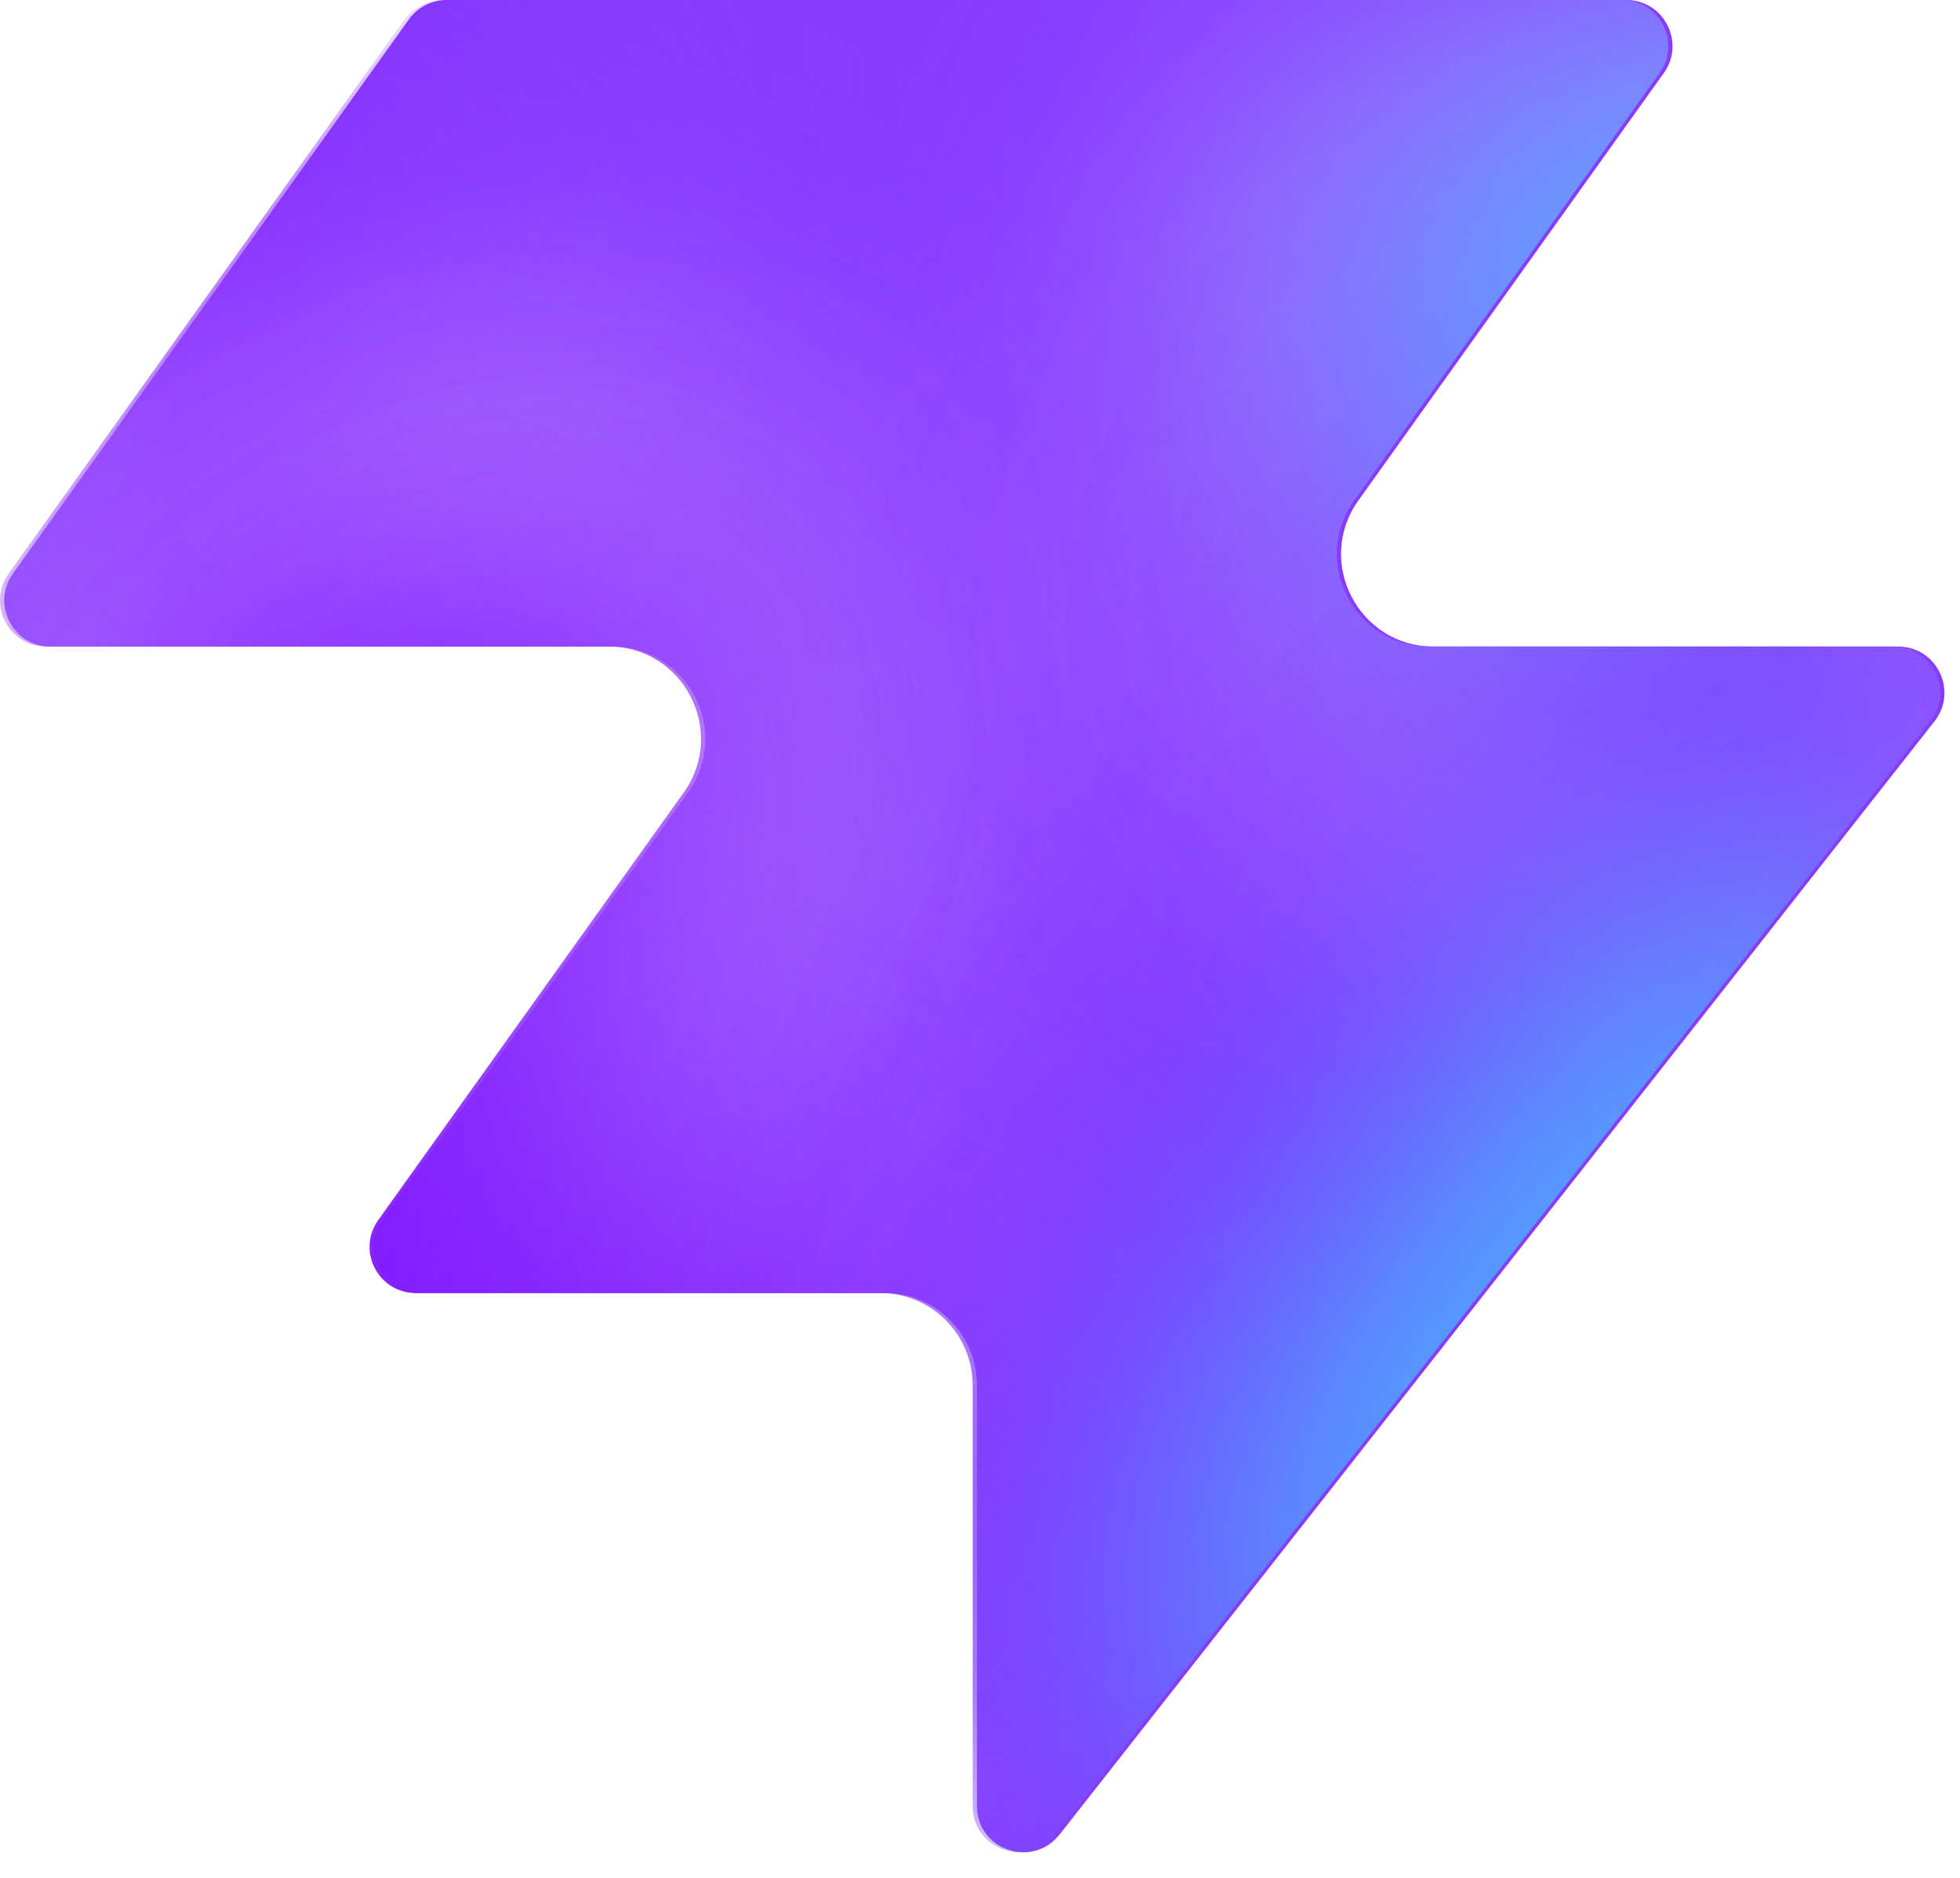
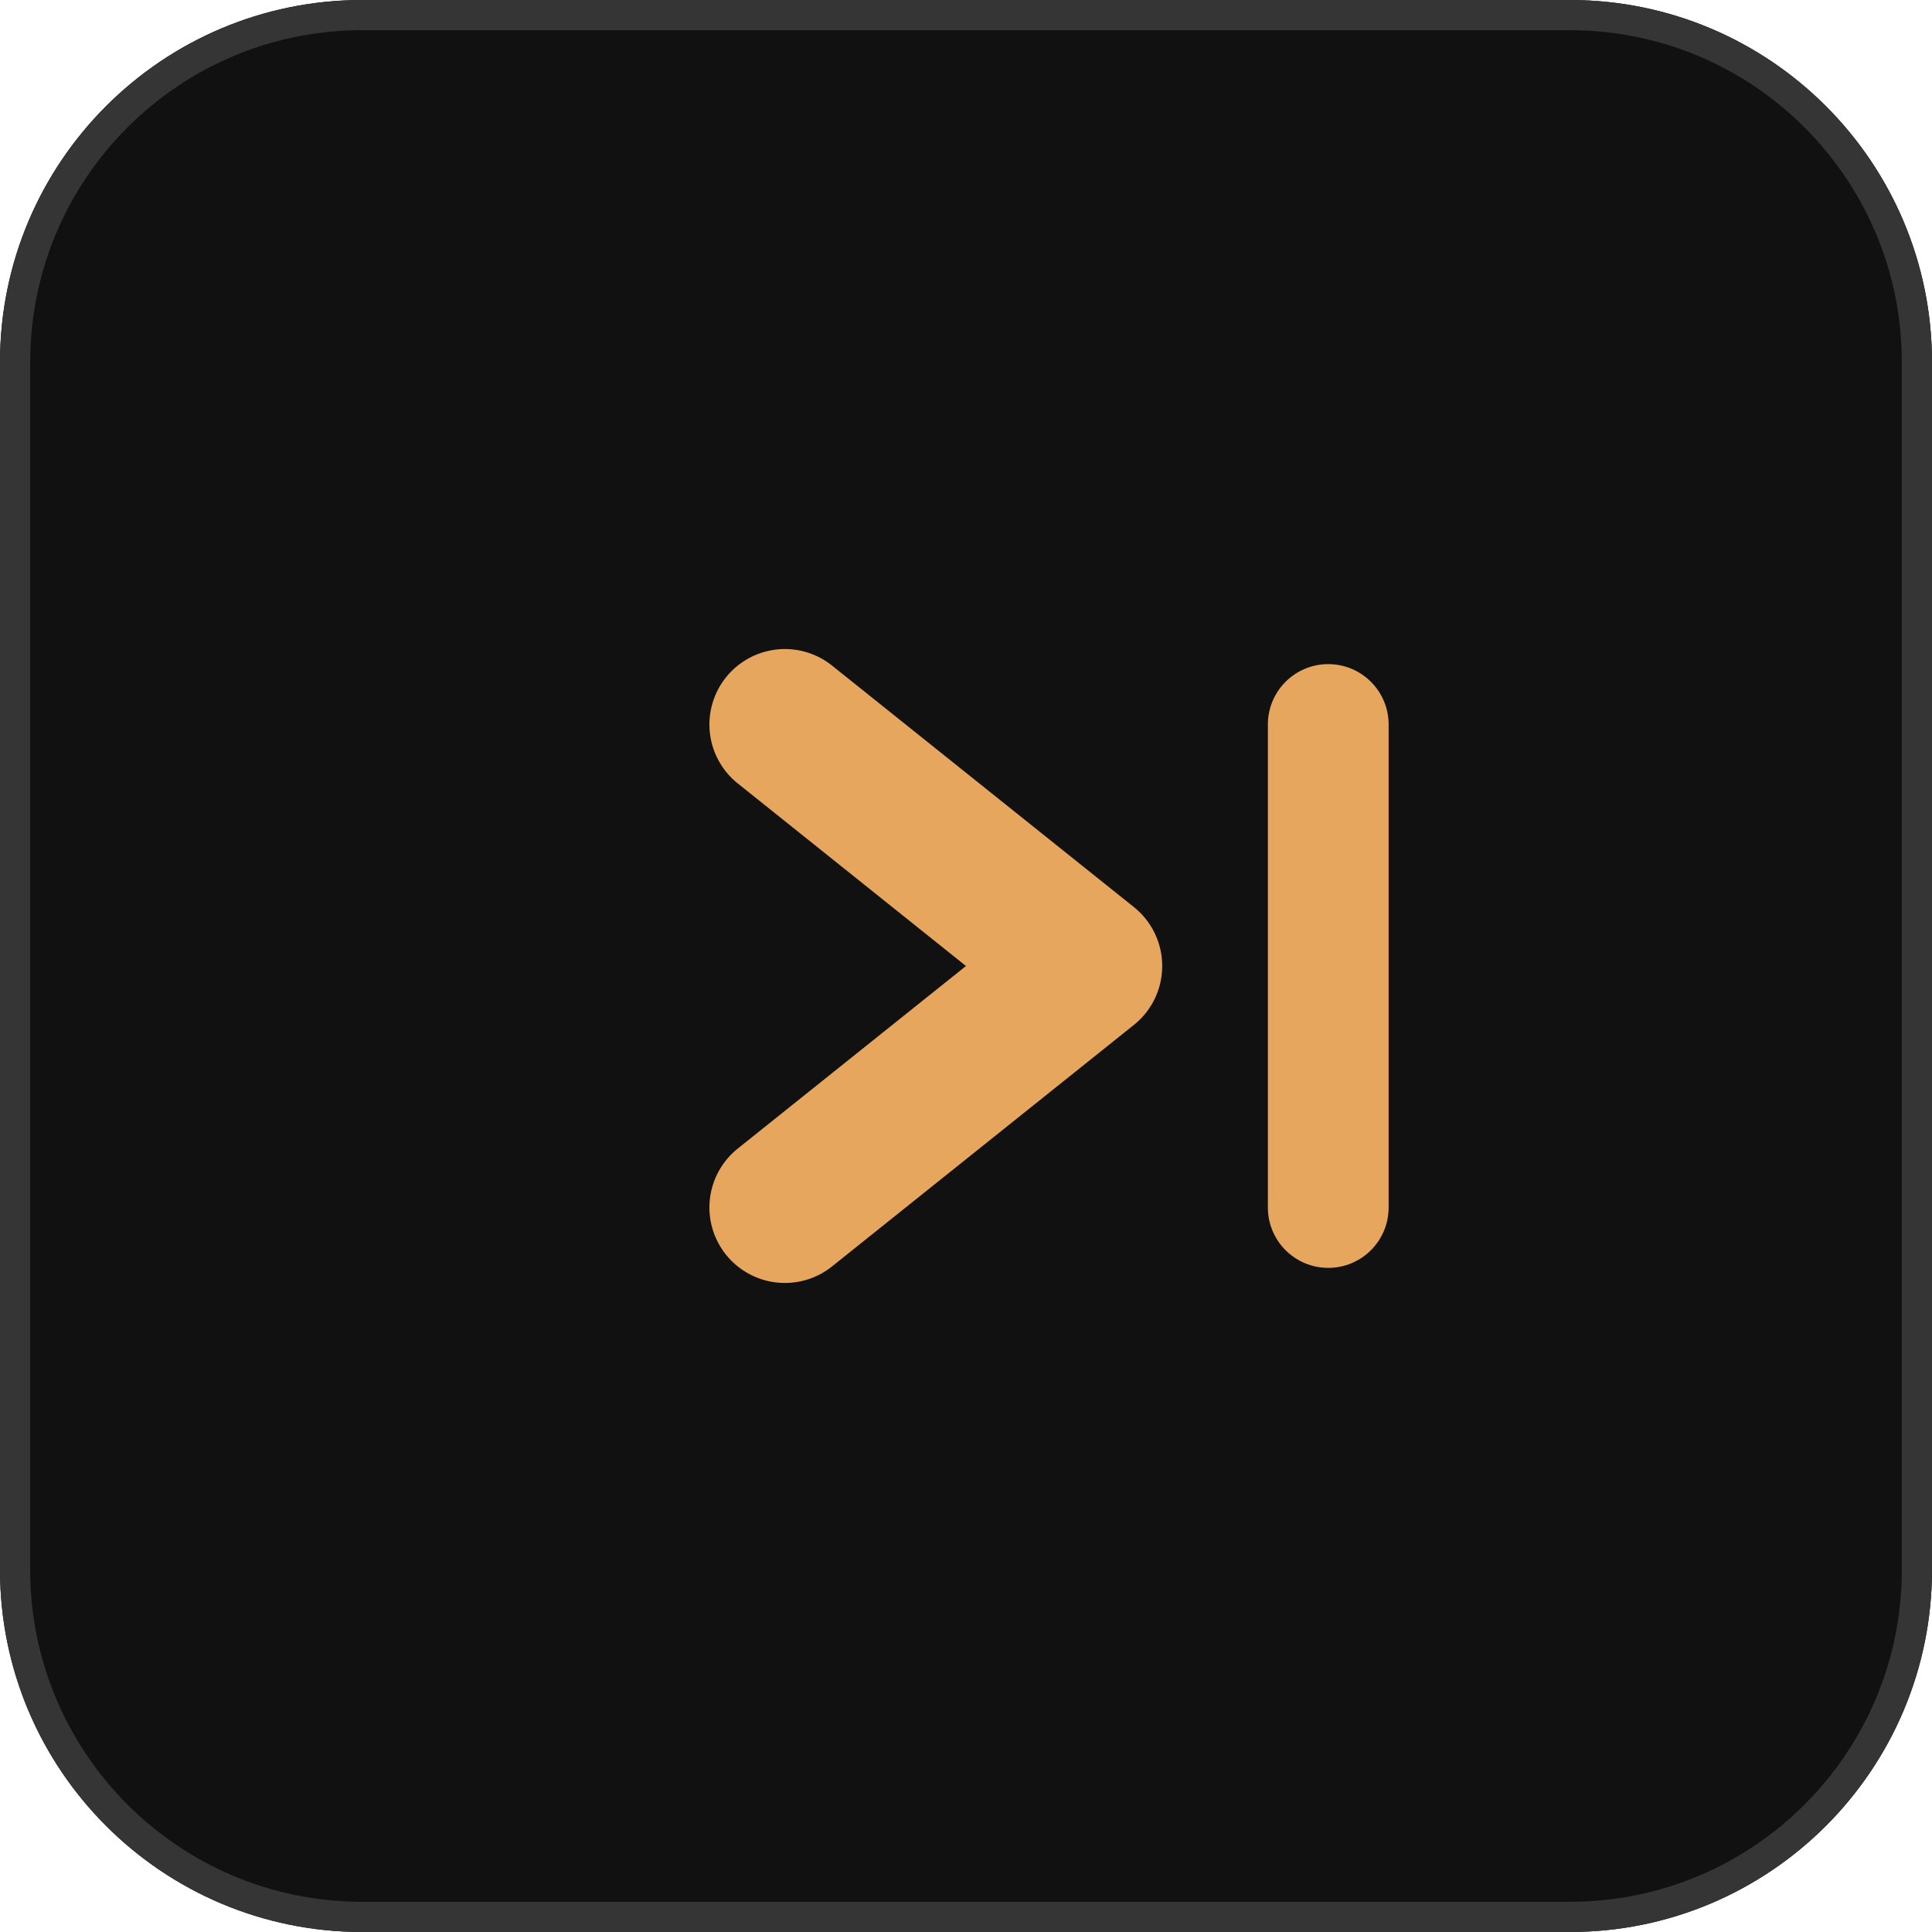
- <svg xmlns="http://www.w3.org/2000/svg" width="48" height="46" fill="none" viewBox="0 0 48 46">
-   <path fill="#863bff" d="M25.946 44.938c-.664.845-2.021.375-2.021-.698V33.937a2.26 2.26 0 0 0-2.262-2.262H10.287c-.92 0-1.456-1.04-.92-1.788l7.48-10.471c1.07-1.497 0-3.578-1.842-3.578H1.237c-.92 0-1.456-1.04-.92-1.788L10.013.474c.214-.297.556-.474.92-.474h28.894c.92 0 1.456 1.04.92 1.788l-7.48 10.471c-1.07 1.498 0 3.579 1.842 3.579h11.377c.943 0 1.473 1.088.89 1.83L25.947 44.94z" style="fill:#863bff;fill:color(display-p3 .525 .23 1);fill-opacity:1" />
-   <mask id="a" width="48" height="46" x="0" y="0" maskUnits="userSpaceOnUse" style="mask-type:alpha">
-     <path fill="#000" d="M25.842 44.938c-.664.844-2.021.375-2.021-.698V33.937a2.26 2.26 0 0 0-2.262-2.262H10.183c-.92 0-1.456-1.04-.92-1.788l7.48-10.471c1.07-1.498 0-3.579-1.842-3.579H1.133c-.92 0-1.456-1.04-.92-1.787L9.91.473c.214-.297.556-.474.92-.474h28.894c.92 0 1.456 1.04.92 1.788l-7.48 10.471c-1.07 1.498 0 3.578 1.842 3.578h11.377c.943 0 1.473 1.088.89 1.832L25.843 44.94z" style="fill:#000;fill-opacity:1" />
-   </mask>
-   <g mask="url(#a)">
-     <g filter="url(#b)">
-       <ellipse cx="5.508" cy="14.704" fill="#ede6ff" rx="5.508" ry="14.704" style="fill:#ede6ff;fill:color(display-p3 .927 .903 1);fill-opacity:1" transform="matrix(.00324 1 1 -.00324 -4.47 31.516)" />
-     </g>
-     <g filter="url(#c)">
-       <ellipse cx="10.399" cy="29.851" fill="#ede6ff" rx="10.399" ry="29.851" style="fill:#ede6ff;fill:color(display-p3 .927 .903 1);fill-opacity:1" transform="matrix(.00324 1 1 -.00324 -39.328 7.883)" />
-     </g>
-     <g filter="url(#d)">
-       <ellipse cx="5.508" cy="30.487" fill="#7e14ff" rx="5.508" ry="30.487" style="fill:#7e14ff;fill:color(display-p3 .492 .077 1);fill-opacity:1" transform="rotate(89.814 -25.913 -14.639)scale(1 -1)" />
-     </g>
-     <g filter="url(#e)">
-       <ellipse cx="5.508" cy="30.599" fill="#7e14ff" rx="5.508" ry="30.599" style="fill:#7e14ff;fill:color(display-p3 .492 .077 1);fill-opacity:1" transform="rotate(89.814 -32.644 -3.334)scale(1 -1)" />
-     </g>
-     <g filter="url(#f)">
-       <ellipse cx="5.508" cy="30.599" fill="#7e14ff" rx="5.508" ry="30.599" style="fill:#7e14ff;fill:color(display-p3 .492 .077 1);fill-opacity:1" transform="matrix(.00324 1 1 -.00324 -34.34 30.47)" />
-     </g>
-     <g filter="url(#g)">
-       <ellipse cx="14.072" cy="22.078" fill="#ede6ff" rx="14.072" ry="22.078" style="fill:#ede6ff;fill:color(display-p3 .927 .903 1);fill-opacity:1" transform="rotate(93.35 24.506 48.493)scale(-1 1)" />
-     </g>
-     <g filter="url(#h)">
-       <ellipse cx="3.47" cy="21.501" fill="#7e14ff" rx="3.47" ry="21.501" style="fill:#7e14ff;fill:color(display-p3 .492 .077 1);fill-opacity:1" transform="rotate(89.009 28.708 47.59)scale(-1 1)" />
-     </g>
-     <g filter="url(#i)">
-       <ellipse cx="3.47" cy="21.501" fill="#7e14ff" rx="3.47" ry="21.501" style="fill:#7e14ff;fill:color(display-p3 .492 .077 1);fill-opacity:1" transform="rotate(89.009 28.708 47.59)scale(-1 1)" />
-     </g>
-     <g filter="url(#j)">
-       <ellipse cx=".387" cy="8.972" fill="#7e14ff" rx="4.407" ry="29.108" style="fill:#7e14ff;fill:color(display-p3 .492 .077 1);fill-opacity:1" transform="rotate(39.51 .387 8.972)" />
-     </g>
-     <g filter="url(#k)">
-       <ellipse cx="47.523" cy="-6.092" fill="#7e14ff" rx="4.407" ry="29.108" style="fill:#7e14ff;fill:color(display-p3 .492 .077 1);fill-opacity:1" transform="rotate(37.892 47.523 -6.092)" />
-     </g>
-     <g filter="url(#l)">
-       <ellipse cx="41.412" cy="6.333" fill="#47bfff" rx="5.971" ry="9.665" style="fill:#47bfff;fill:color(display-p3 .28 .748 1);fill-opacity:1" transform="rotate(37.892 41.412 6.333)" />
-     </g>
-     <g filter="url(#m)">
-       <ellipse cx="-1.879" cy="38.332" fill="#7e14ff" rx="4.407" ry="29.108" style="fill:#7e14ff;fill:color(display-p3 .492 .077 1);fill-opacity:1" transform="rotate(37.892 -1.88 38.332)" />
-     </g>
-     <g filter="url(#n)">
-       <ellipse cx="-1.879" cy="38.332" fill="#7e14ff" rx="4.407" ry="29.108" style="fill:#7e14ff;fill:color(display-p3 .492 .077 1);fill-opacity:1" transform="rotate(37.892 -1.88 38.332)" />
-     </g>
-     <g filter="url(#o)">
-       <ellipse cx="35.651" cy="29.907" fill="#7e14ff" rx="4.407" ry="29.108" style="fill:#7e14ff;fill:color(display-p3 .492 .077 1);fill-opacity:1" transform="rotate(37.892 35.651 29.907)" />
-     </g>
-     <g filter="url(#p)">
-       <ellipse cx="38.418" cy="32.4" fill="#47bfff" rx="5.971" ry="15.297" style="fill:#47bfff;fill:color(display-p3 .28 .748 1);fill-opacity:1" transform="rotate(37.892 38.418 32.4)" />
-     </g>
-   </g>
-   <defs>
-     <filter id="b" width="60.045" height="41.654" x="-19.77" y="16.149" color-interpolation-filters="sRGB" filterUnits="userSpaceOnUse">
-       <feFlood flood-opacity="0" result="BackgroundImageFix" />
-       <feBlend in="SourceGraphic" in2="BackgroundImageFix" result="shape" />
-       <feGaussianBlur result="effect1_foregroundBlur_2002_17158" stdDeviation="7.659" />
-     </filter>
-     <filter id="c" width="90.34" height="51.437" x="-54.613" y="-7.533" color-interpolation-filters="sRGB" filterUnits="userSpaceOnUse">
-       <feFlood flood-opacity="0" result="BackgroundImageFix" />
-       <feBlend in="SourceGraphic" in2="BackgroundImageFix" result="shape" />
-       <feGaussianBlur result="effect1_foregroundBlur_2002_17158" stdDeviation="7.659" />
-     </filter>
-     <filter id="d" width="79.355" height="29.4" x="-49.64" y="2.03" color-interpolation-filters="sRGB" filterUnits="userSpaceOnUse">
-       <feFlood flood-opacity="0" result="BackgroundImageFix" />
-       <feBlend in="SourceGraphic" in2="BackgroundImageFix" result="shape" />
-       <feGaussianBlur result="effect1_foregroundBlur_2002_17158" stdDeviation="4.596" />
-     </filter>
-     <filter id="e" width="79.579" height="29.4" x="-45.045" y="20.029" color-interpolation-filters="sRGB" filterUnits="userSpaceOnUse">
-       <feFlood flood-opacity="0" result="BackgroundImageFix" />
-       <feBlend in="SourceGraphic" in2="BackgroundImageFix" result="shape" />
-       <feGaussianBlur result="effect1_foregroundBlur_2002_17158" stdDeviation="4.596" />
-     </filter>
-     <filter id="f" width="79.579" height="29.4" x="-43.513" y="21.178" color-interpolation-filters="sRGB" filterUnits="userSpaceOnUse">
-       <feFlood flood-opacity="0" result="BackgroundImageFix" />
-       <feBlend in="SourceGraphic" in2="BackgroundImageFix" result="shape" />
-       <feGaussianBlur result="effect1_foregroundBlur_2002_17158" stdDeviation="4.596" />
-     </filter>
-     <filter id="g" width="74.749" height="58.852" x="15.756" y="-17.901" color-interpolation-filters="sRGB" filterUnits="userSpaceOnUse">
-       <feFlood flood-opacity="0" result="BackgroundImageFix" />
-       <feBlend in="SourceGraphic" in2="BackgroundImageFix" result="shape" />
-       <feGaussianBlur result="effect1_foregroundBlur_2002_17158" stdDeviation="7.659" />
-     </filter>
-     <filter id="h" width="61.377" height="25.362" x="23.548" y="2.284" color-interpolation-filters="sRGB" filterUnits="userSpaceOnUse">
-       <feFlood flood-opacity="0" result="BackgroundImageFix" />
-       <feBlend in="SourceGraphic" in2="BackgroundImageFix" result="shape" />
-       <feGaussianBlur result="effect1_foregroundBlur_2002_17158" stdDeviation="4.596" />
-     </filter>
-     <filter id="i" width="61.377" height="25.362" x="23.548" y="2.284" color-interpolation-filters="sRGB" filterUnits="userSpaceOnUse">
-       <feFlood flood-opacity="0" result="BackgroundImageFix" />
-       <feBlend in="SourceGraphic" in2="BackgroundImageFix" result="shape" />
-       <feGaussianBlur result="effect1_foregroundBlur_2002_17158" stdDeviation="4.596" />
-     </filter>
-     <filter id="j" width="56.045" height="63.649" x="-27.636" y="-22.853" color-interpolation-filters="sRGB" filterUnits="userSpaceOnUse">
-       <feFlood flood-opacity="0" result="BackgroundImageFix" />
-       <feBlend in="SourceGraphic" in2="BackgroundImageFix" result="shape" />
-       <feGaussianBlur result="effect1_foregroundBlur_2002_17158" stdDeviation="4.596" />
-     </filter>
-     <filter id="k" width="54.814" height="64.646" x="20.116" y="-38.415" color-interpolation-filters="sRGB" filterUnits="userSpaceOnUse">
-       <feFlood flood-opacity="0" result="BackgroundImageFix" />
-       <feBlend in="SourceGraphic" in2="BackgroundImageFix" result="shape" />
-       <feGaussianBlur result="effect1_foregroundBlur_2002_17158" stdDeviation="4.596" />
-     </filter>
-     <filter id="l" width="33.541" height="35.313" x="24.641" y="-11.323" color-interpolation-filters="sRGB" filterUnits="userSpaceOnUse">
-       <feFlood flood-opacity="0" result="BackgroundImageFix" />
-       <feBlend in="SourceGraphic" in2="BackgroundImageFix" result="shape" />
-       <feGaussianBlur result="effect1_foregroundBlur_2002_17158" stdDeviation="4.596" />
-     </filter>
-     <filter id="m" width="54.814" height="64.646" x="-29.286" y="6.009" color-interpolation-filters="sRGB" filterUnits="userSpaceOnUse">
-       <feFlood flood-opacity="0" result="BackgroundImageFix" />
-       <feBlend in="SourceGraphic" in2="BackgroundImageFix" result="shape" />
-       <feGaussianBlur result="effect1_foregroundBlur_2002_17158" stdDeviation="4.596" />
-     </filter>
-     <filter id="n" width="54.814" height="64.646" x="-29.286" y="6.009" color-interpolation-filters="sRGB" filterUnits="userSpaceOnUse">
-       <feFlood flood-opacity="0" result="BackgroundImageFix" />
-       <feBlend in="SourceGraphic" in2="BackgroundImageFix" result="shape" />
-       <feGaussianBlur result="effect1_foregroundBlur_2002_17158" stdDeviation="4.596" />
-     </filter>
-     <filter id="o" width="54.814" height="64.646" x="8.244" y="-2.416" color-interpolation-filters="sRGB" filterUnits="userSpaceOnUse">
-       <feFlood flood-opacity="0" result="BackgroundImageFix" />
-       <feBlend in="SourceGraphic" in2="BackgroundImageFix" result="shape" />
-       <feGaussianBlur result="effect1_foregroundBlur_2002_17158" stdDeviation="4.596" />
-     </filter>
-     <filter id="p" width="39.409" height="43.623" x="18.713" y="10.588" color-interpolation-filters="sRGB" filterUnits="userSpaceOnUse">
-       <feFlood flood-opacity="0" result="BackgroundImageFix" />
-       <feBlend in="SourceGraphic" in2="BackgroundImageFix" result="shape" />
-       <feGaussianBlur result="effect1_foregroundBlur_2002_17158" stdDeviation="4.596" />
-     </filter>
-   </defs>
+ <svg xmlns="http://www.w3.org/2000/svg" viewBox="0 0 64 64">
+   <rect width="64" height="64" rx="12" fill="#111111" />
+   <rect x="0.5" y="0.5" width="63" height="63" rx="11.5" fill="none" stroke="#353535" />
+   <path d="M26 24 L36 32 L26 40" stroke="#E6A65D" stroke-width="5" fill="none" stroke-linecap="round" stroke-linejoin="round" />
+   <rect x="42" y="22" width="4" height="20" rx="2" fill="#E6A65D" />
</svg>
